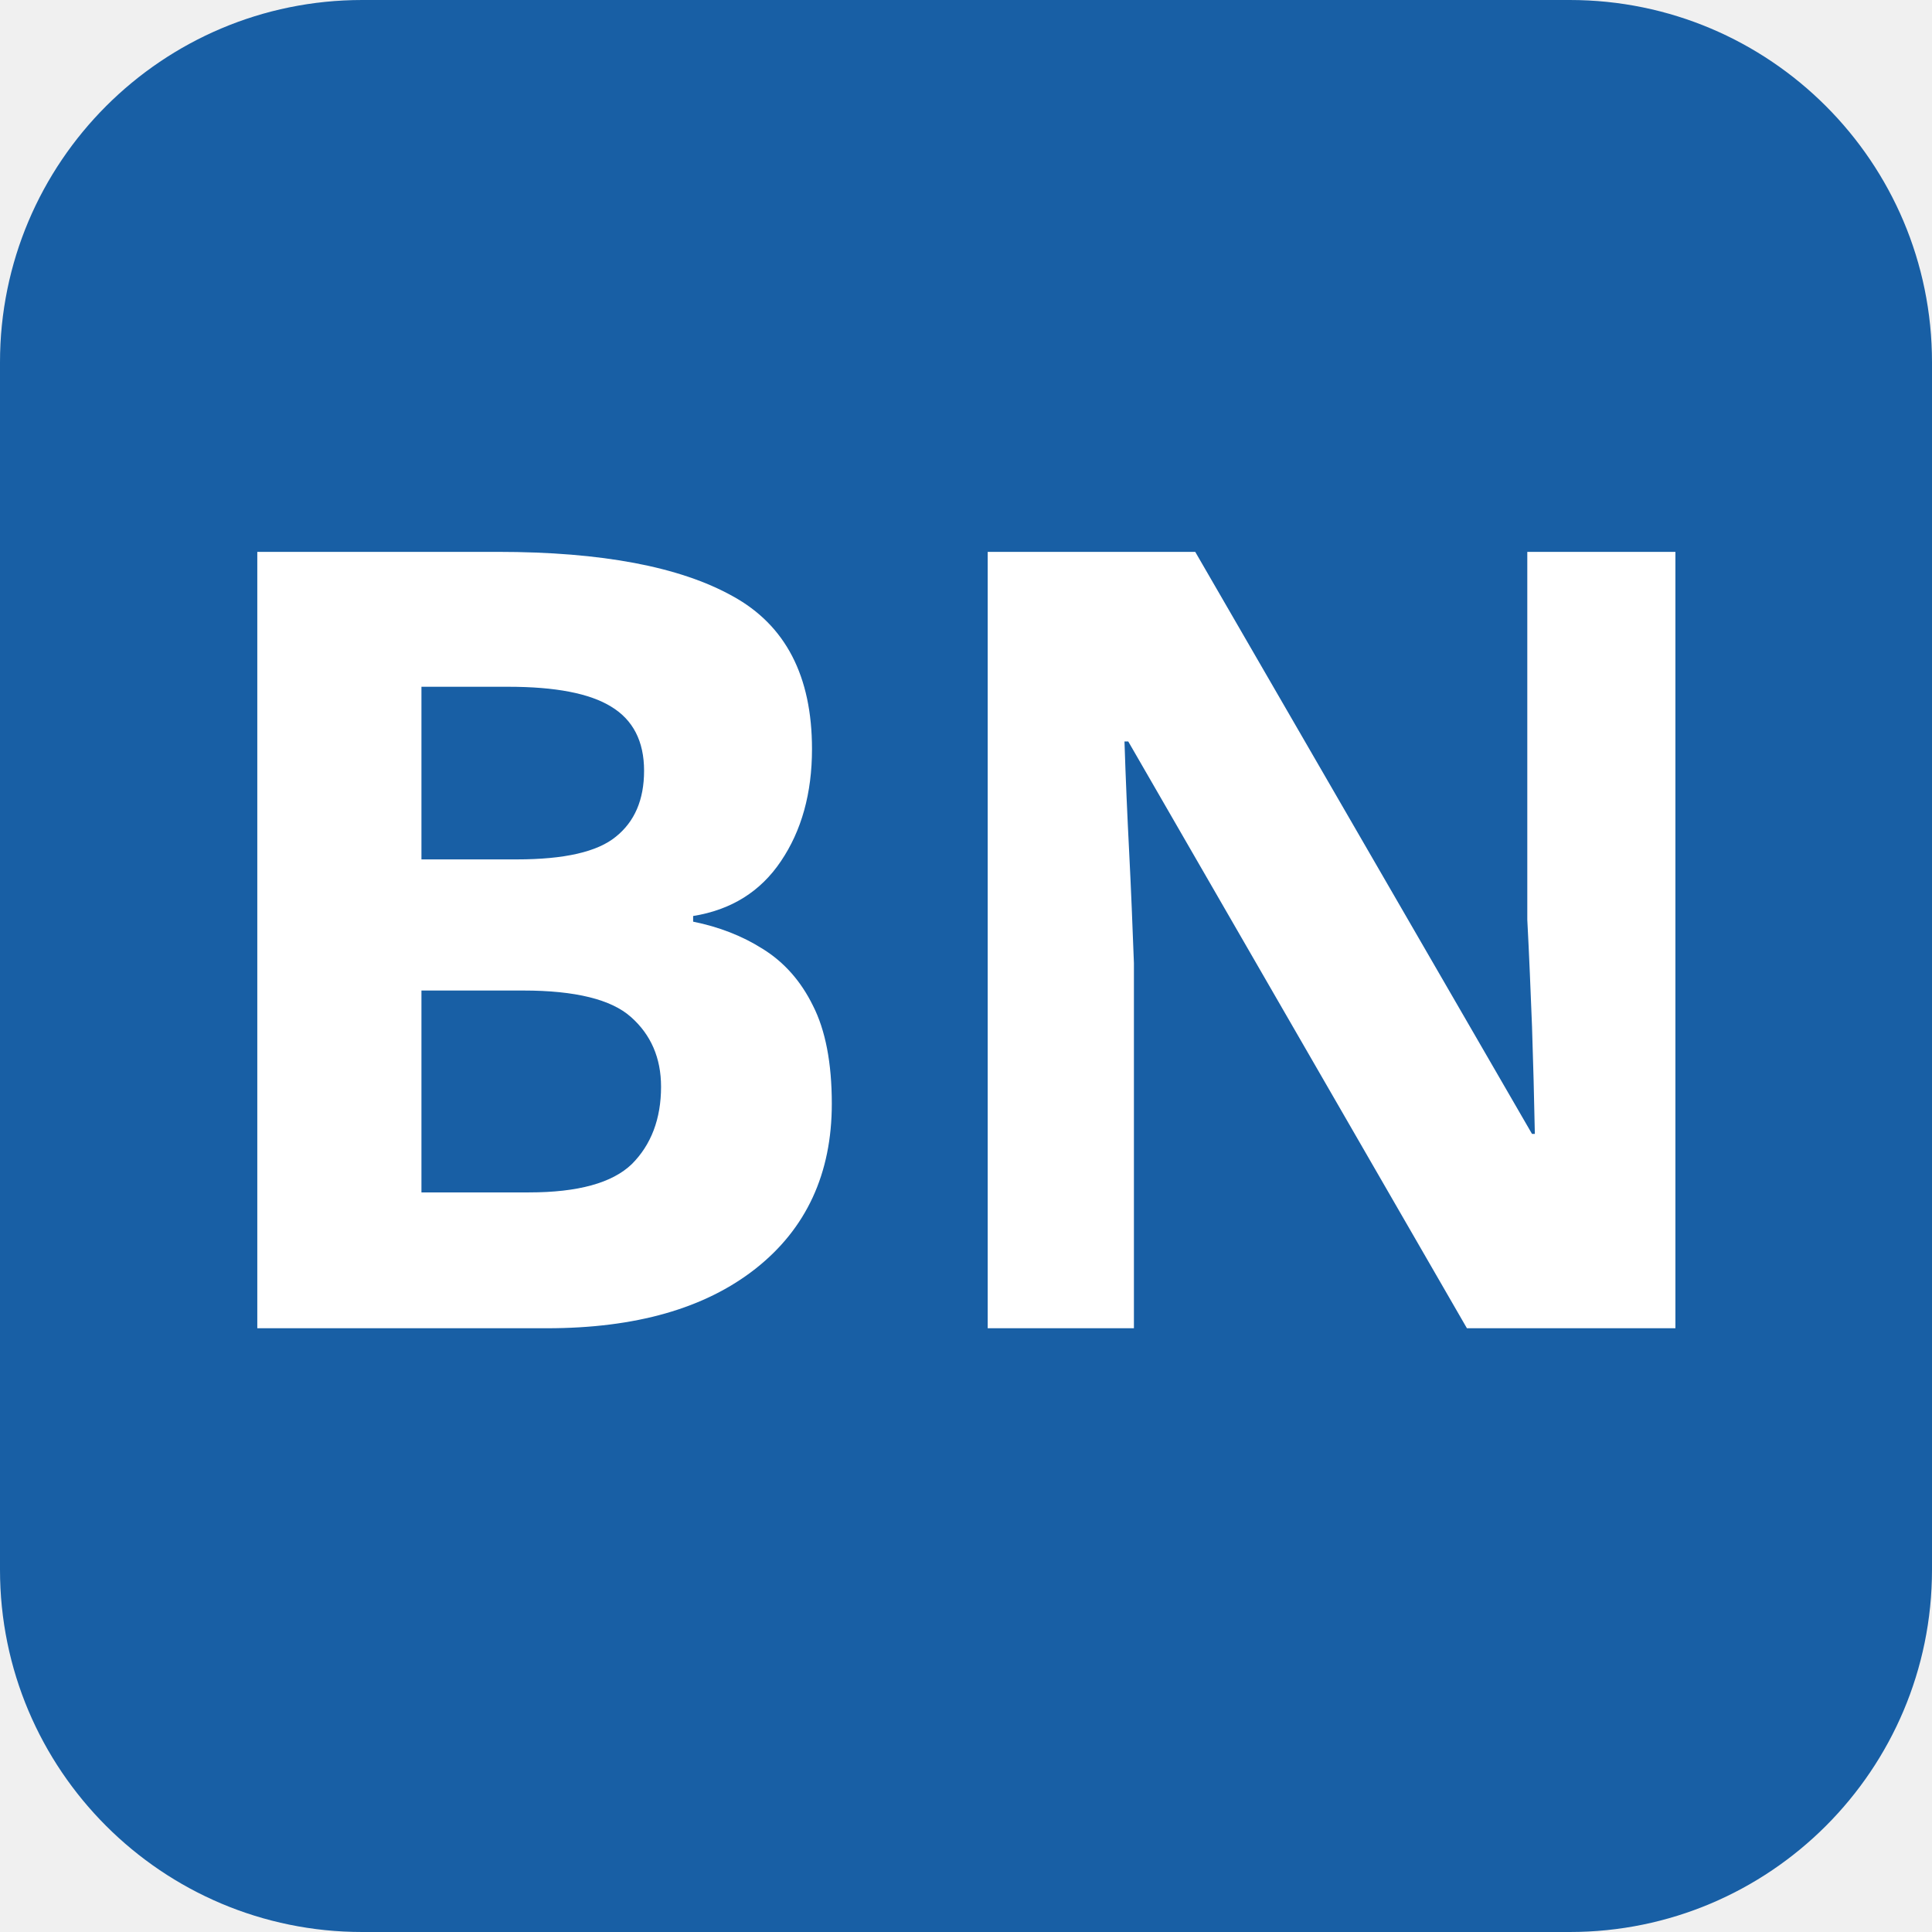
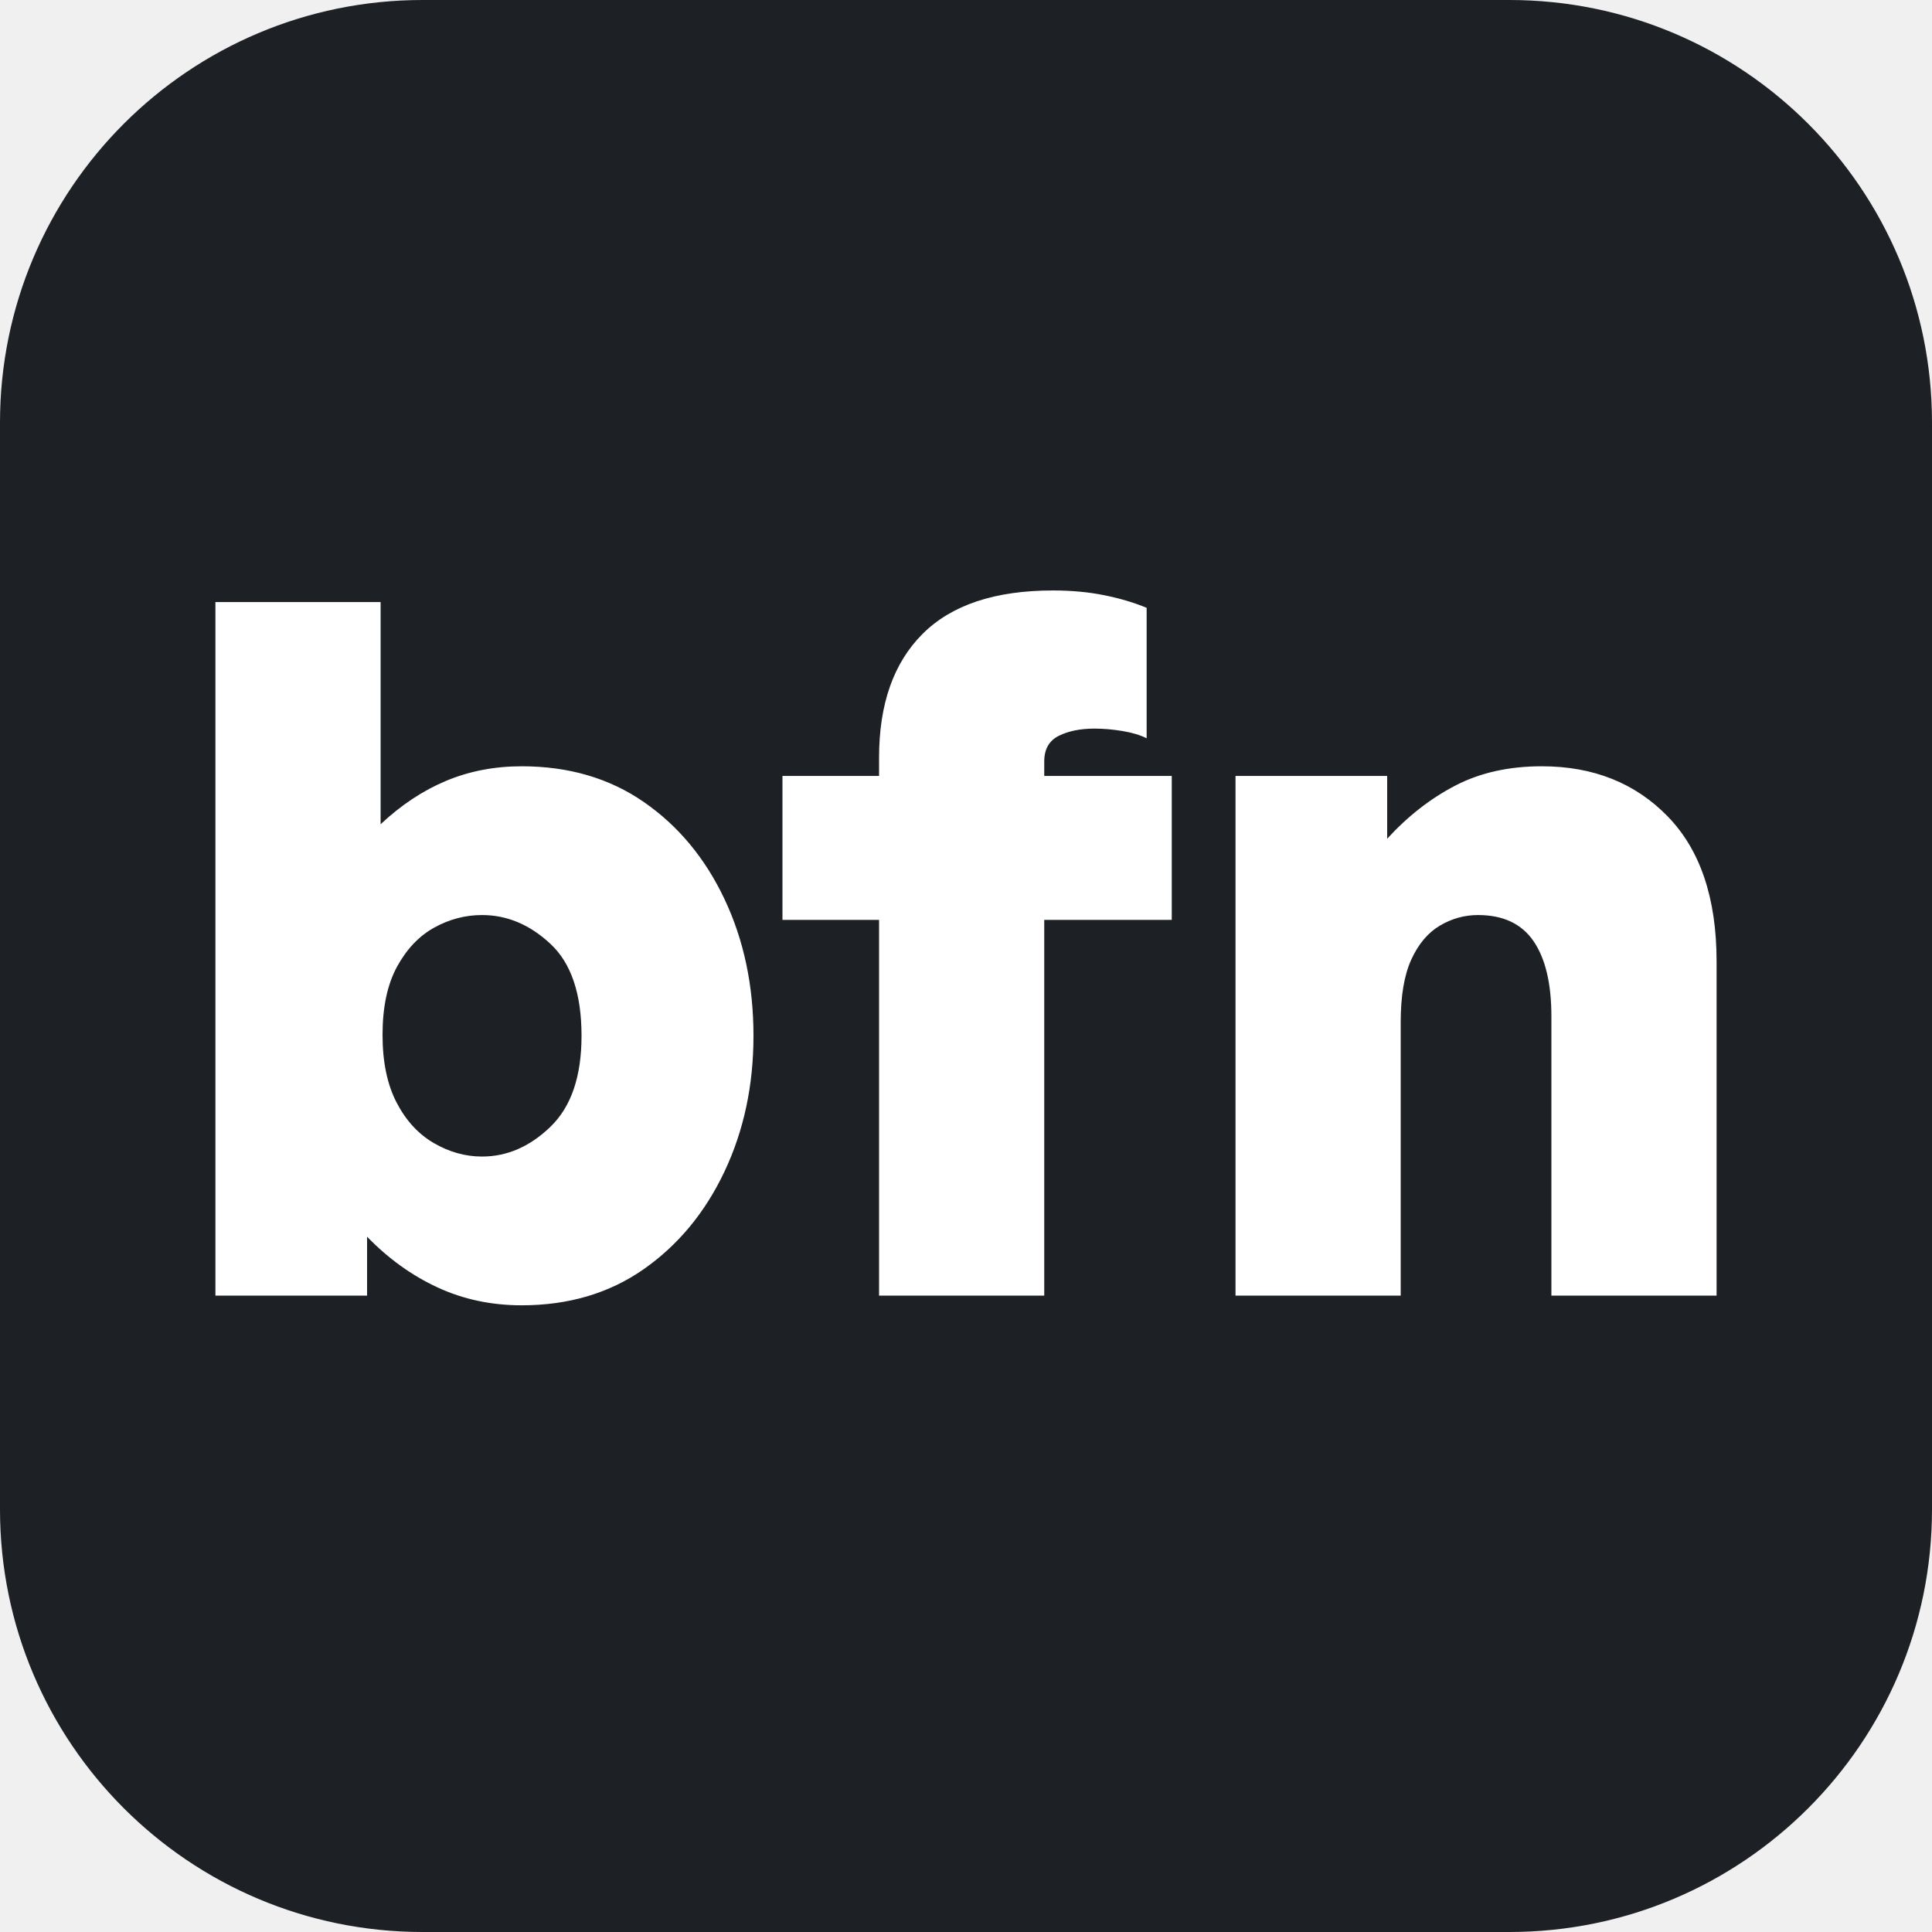
- <svg xmlns="http://www.w3.org/2000/svg" viewBox="0 0 32 32">
-   <rect width="32" height="32" rx="6" fill="#185FA5" />
-   <text x="16" y="22" font-family="Geist, system-ui, sans-serif" font-size="18" font-weight="600" fill="white" text-anchor="middle">BN</text>
+ <svg xmlns="http://www.w3.org/2000/svg" viewBox="0 0 32 32" role="img" aria-label="bfn — Benjamin Nößler">
+   <rect width="32" height="32" rx="7" fill="#1d2024" />
+   <path d="M12.48 17.156Q12.48 18.388 12 19.404Q11.52 20.42 10.664 21.02Q9.808 21.62 8.64 21.62Q7.888 21.62 7.248 21.324Q6.608 21.028 6.08 20.484L6.08 21.46L3.568 21.46L3.568 9.972L6.304 9.972L6.304 13.652Q6.816 13.172 7.392 12.932Q7.968 12.692 8.64 12.692Q9.808 12.692 10.664 13.284Q11.52 13.876 12 14.892Q12.48 15.908 12.48 17.156ZM9.632 17.156Q9.632 16.116 9.12 15.636Q8.608 15.156 7.984 15.156Q7.568 15.156 7.192 15.364Q6.816 15.572 6.576 16.012Q6.336 16.452 6.336 17.14Q6.336 17.812 6.568 18.26Q6.8 18.708 7.184 18.932Q7.568 19.156 7.984 19.156Q8.608 19.156 9.12 18.66Q9.632 18.164 9.632 17.156ZM17.296 21.46L14.56 21.46L14.56 15.236L12.96 15.236L12.96 12.852L14.56 12.852L14.56 12.548Q14.56 11.22 15.28 10.5Q16 9.78 17.44 9.78Q17.904 9.78 18.296 9.86Q18.688 9.94 18.992 10.068L18.992 12.228Q18.832 12.148 18.592 12.108Q18.352 12.068 18.128 12.068Q17.776 12.068 17.536 12.188Q17.296 12.308 17.296 12.612L17.296 12.852L19.408 12.852L19.408 15.236L17.296 15.236ZM23.2 16.932L23.2 21.46L20.464 21.46L20.464 12.852L22.976 12.852L22.976 13.892Q23.488 13.332 24.104 13.012Q24.72 12.692 25.536 12.692Q26.816 12.692 27.624 13.524Q28.432 14.356 28.432 15.924L28.432 21.46L25.696 21.46L25.696 16.836Q25.696 16.02 25.4 15.588Q25.104 15.156 24.48 15.156Q24.144 15.156 23.848 15.332Q23.552 15.508 23.376 15.892Q23.2 16.276 23.2 16.932Z" fill="#ffffff" />
</svg>
